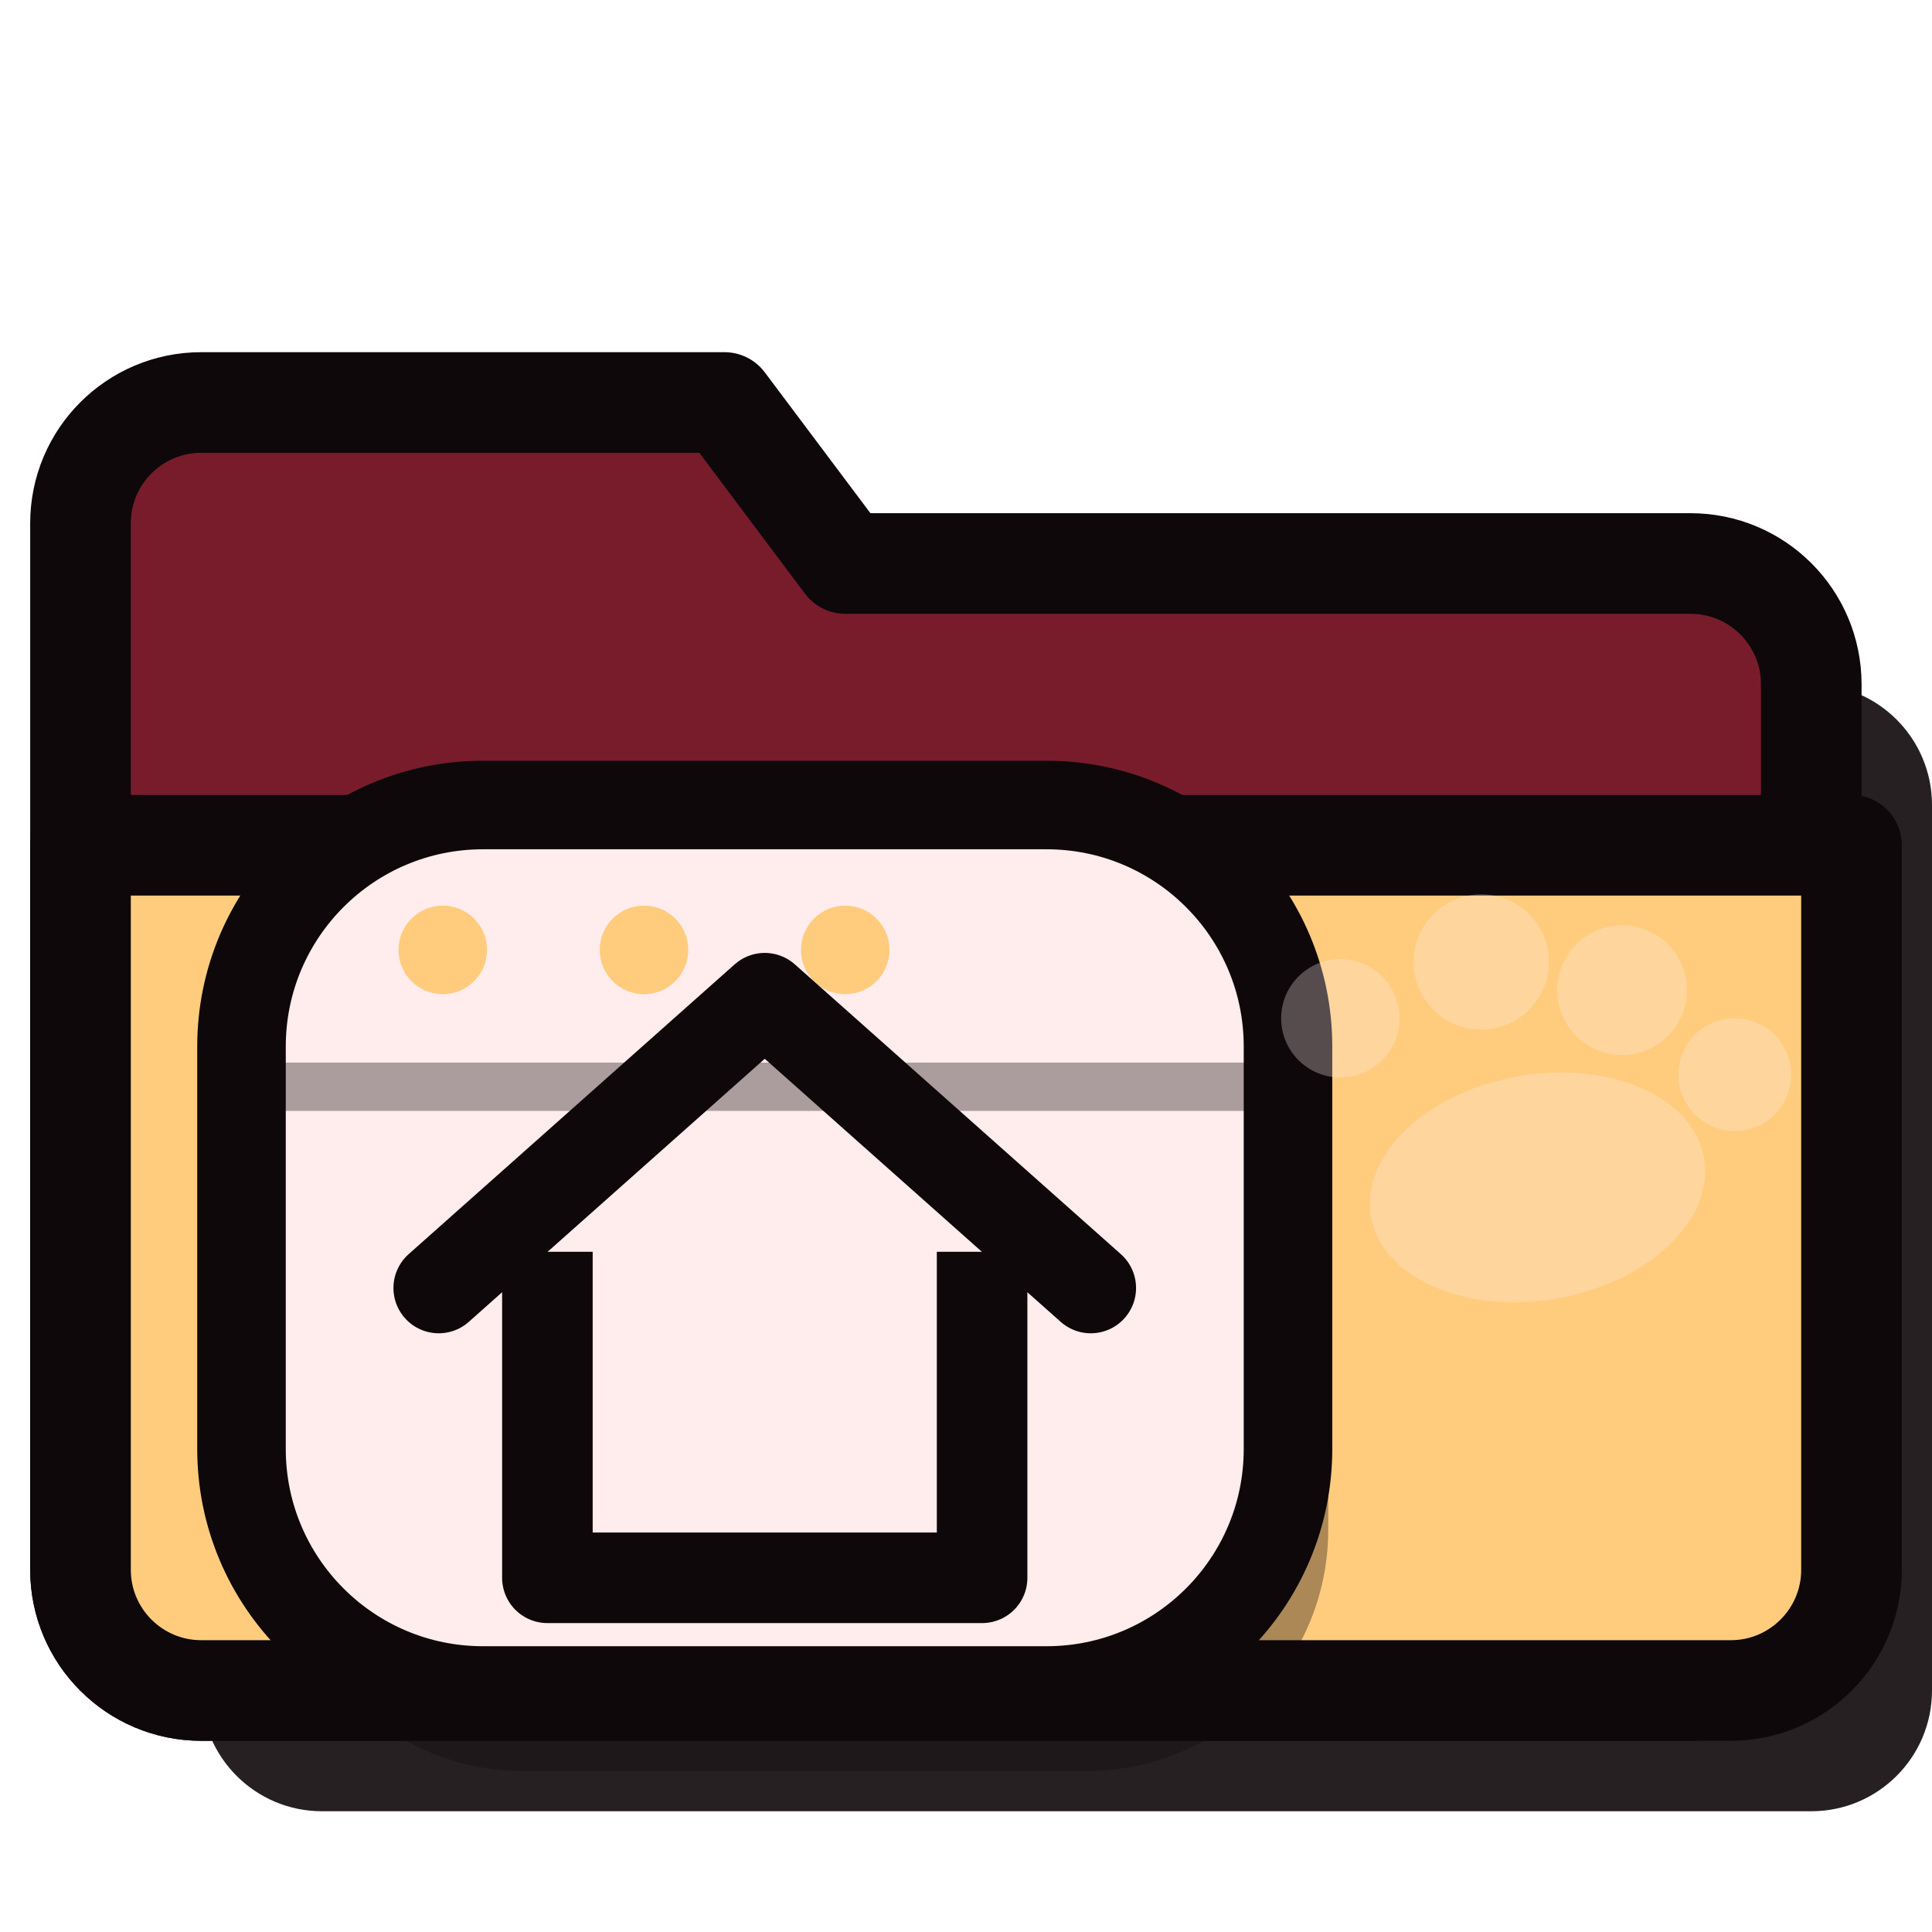
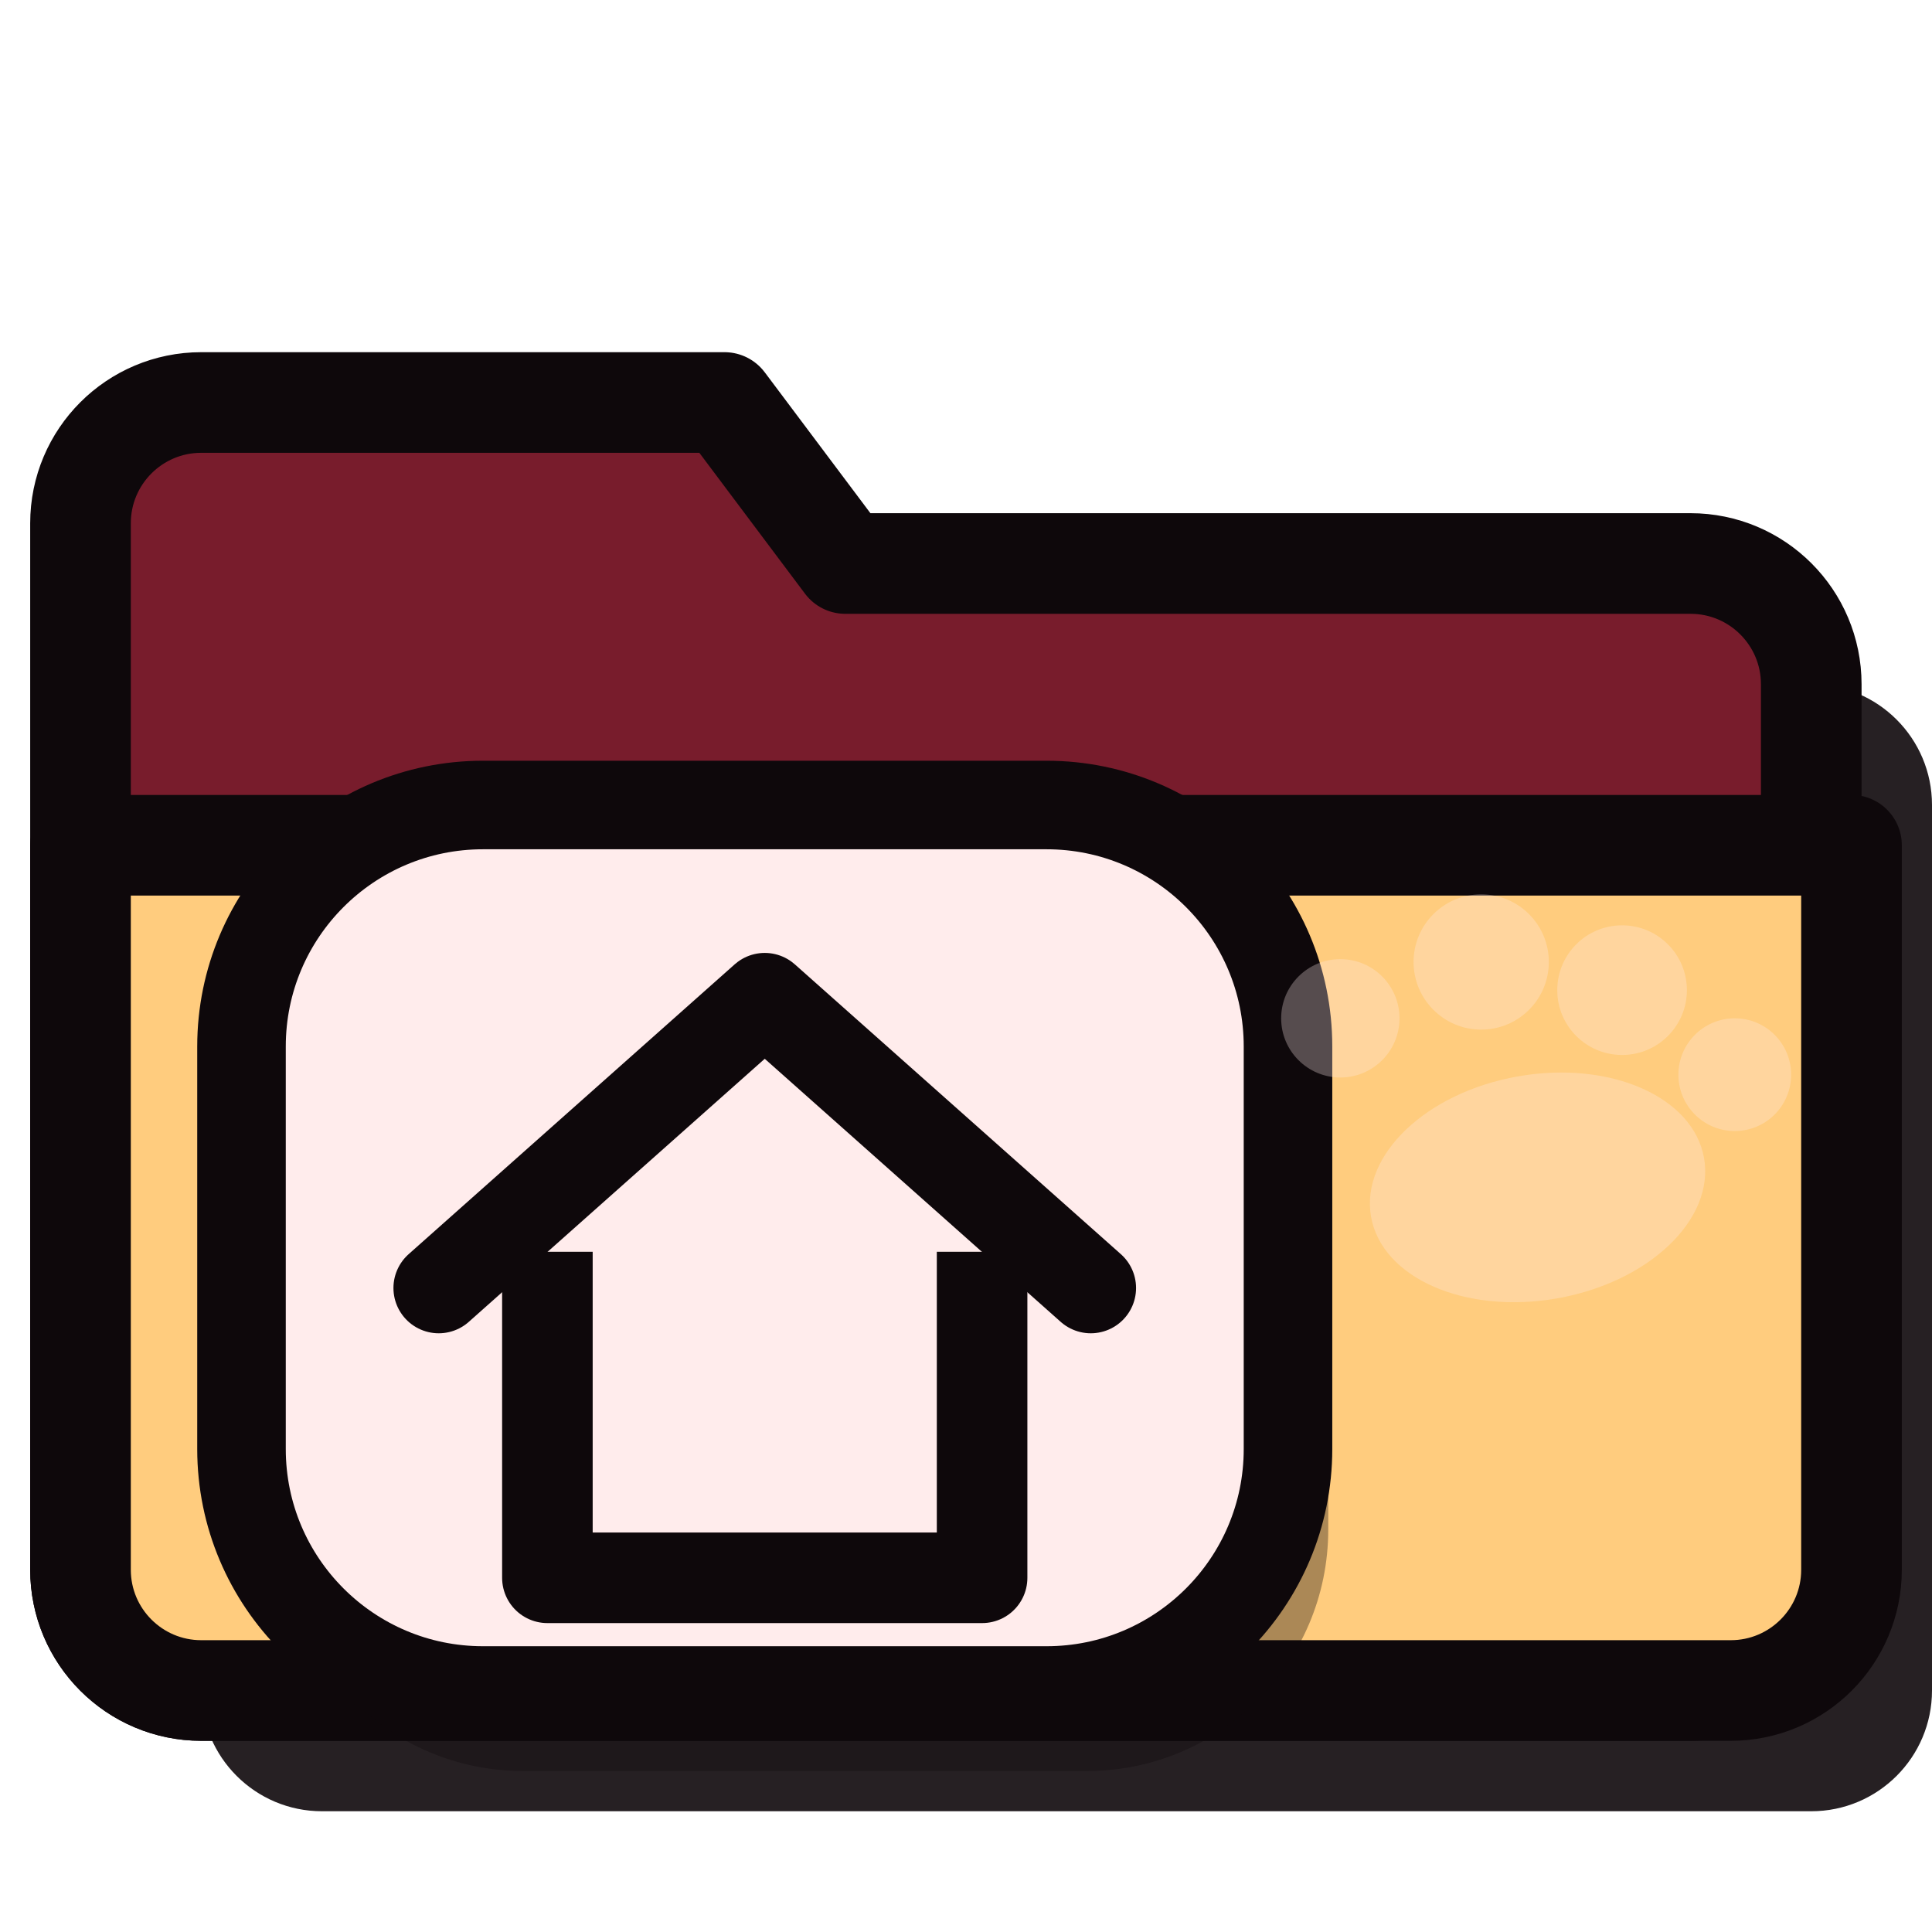
<svg xmlns="http://www.w3.org/2000/svg" width="48" height="48" viewBox="0 0 48 48">
  <path d="M5 10 H18 L21 14 H42 A3 3 0 0 1 45 17 V39 A3 3 0 0 1 42 42 H5 A3 3 0 0 1 2 39 V13 A3 3 0 0 1 5 10 Z" transform="translate(3 3)" fill="#0E080B" opacity="0.9" />
  <path d="M5 10 H18 L21 14 H42 A3 3 0 0 1 45 17 V39 A3 3 0 0 1 42 42 H5 A3 3 0 0 1 2 39 V13 A3 3 0 0 1 5 10 Z" fill="#781C2C" stroke="#0E080B" stroke-width="2.5" stroke-linejoin="round" />
  <path d="M2 21 H46 V39 A3 3 0 0 1 43 42 H5 A3 3 0 0 1 2 39 Z" fill="#FFCC7E" stroke="#0E080B" stroke-width="2.5" stroke-linejoin="round" />
  <path d="M6 24 H20 V26 H6 Z" fill="#FFECEC" opacity="0.30" />
  <g transform="translate(19 31)">
    <rect x="-12" y="-9" width="26" height="22" rx="6" fill="#0E080B" opacity="0.35" />
    <rect x="-13" y="-11" width="26" height="22" rx="6" fill="#FFECEC" stroke="#0E080B" stroke-width="2.2" />
-     <path d="M-13 -4 H13" stroke="#0E080B" stroke-width="1.2" opacity="0.35" />
-     <circle cx="-8" cy="-7.4" r="1.1" fill="#FFCC7E" />
-     <circle cx="-3" cy="-7.4" r="1.1" fill="#FFCC7E" />
-     <circle cx="2" cy="-7.4" r="1.1" fill="#FFCC7E" />
    <g transform="translate(0 1) scale(0.9)">
      <path d="M-9 0 L0 -8 L9 0" fill="none" stroke="#0E080B" stroke-width="2.5" stroke-linecap="round" stroke-linejoin="round" />
      <path d="M-6 -1 V8 H6 V-1" fill="none" stroke="#0E080B" stroke-width="2.5" stroke-linejoin="round" />
    </g>
  </g>
  <g transform="translate(13 5) scale(0.7)">
    <g fill="#FFECEC" opacity="0.30">
      <circle cx="29" cy="29" r="2.1" />
      <circle cx="34" cy="27" r="2.4" />
      <circle cx="39" cy="28" r="2.3" />
      <circle cx="43" cy="31" r="2.0" />
      <ellipse cx="36" cy="35" rx="6" ry="4" transform="rotate(-10 36 35)" />
    </g>
  </g>
</svg>
